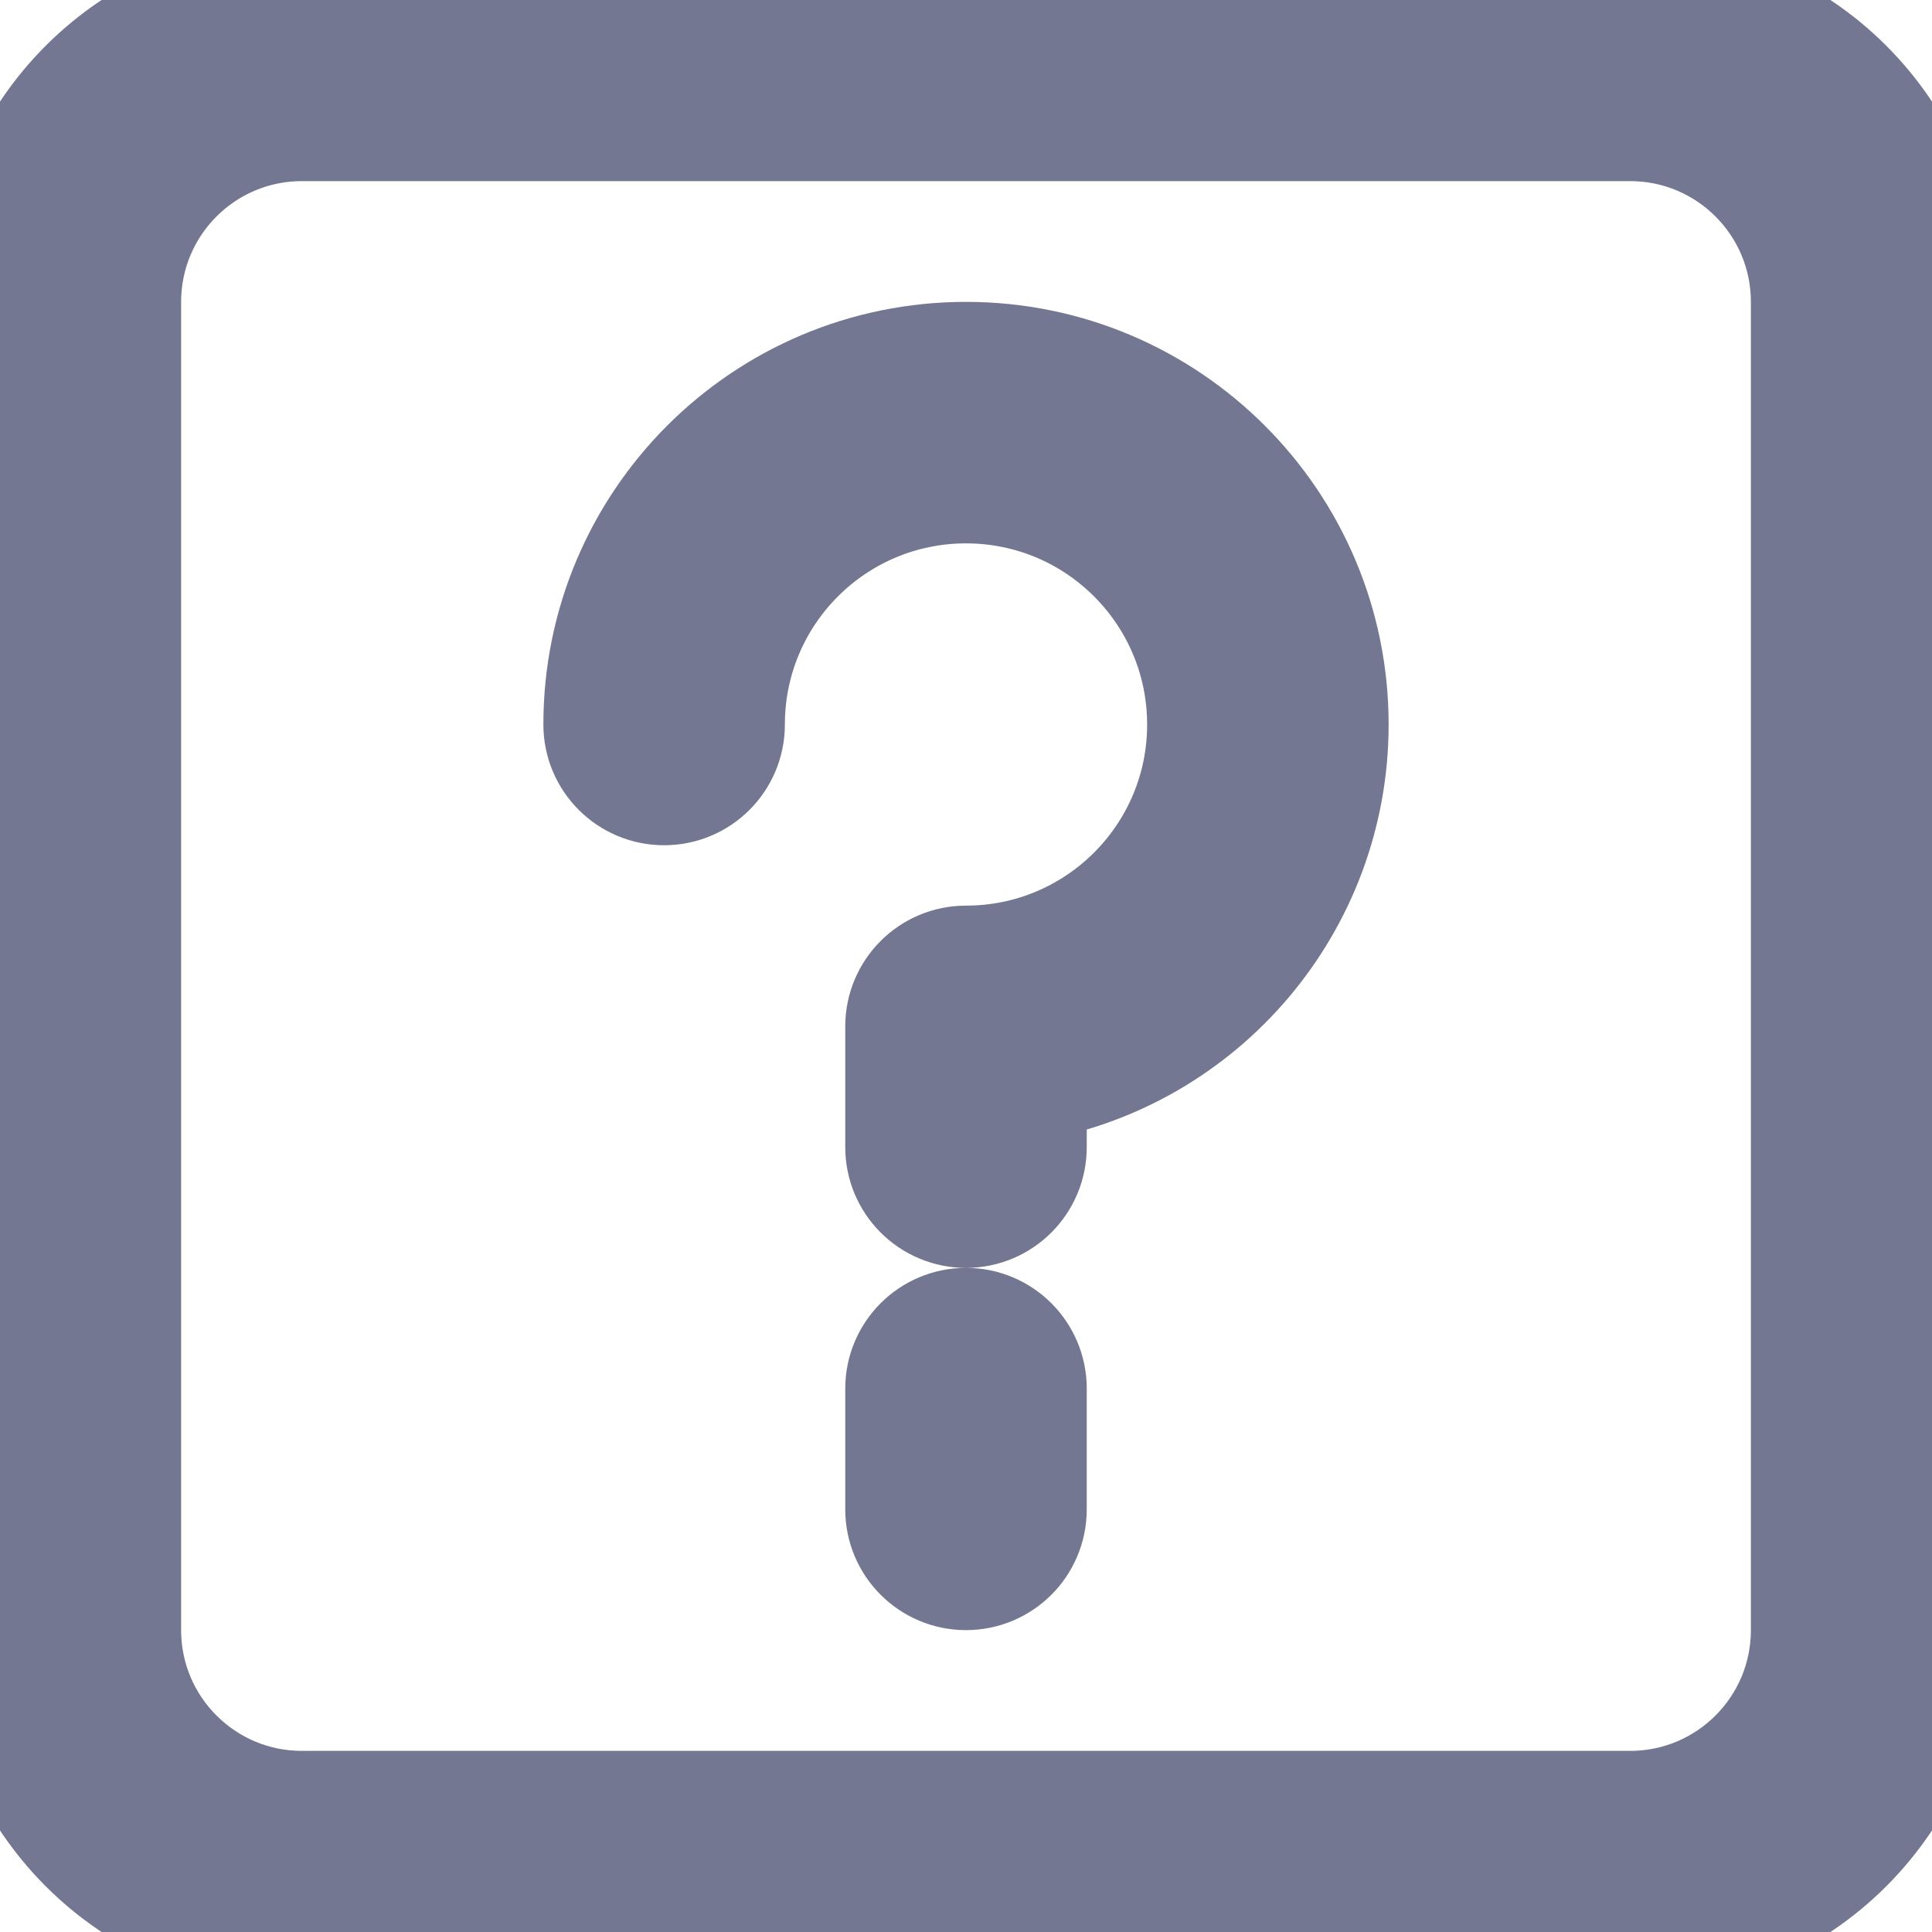
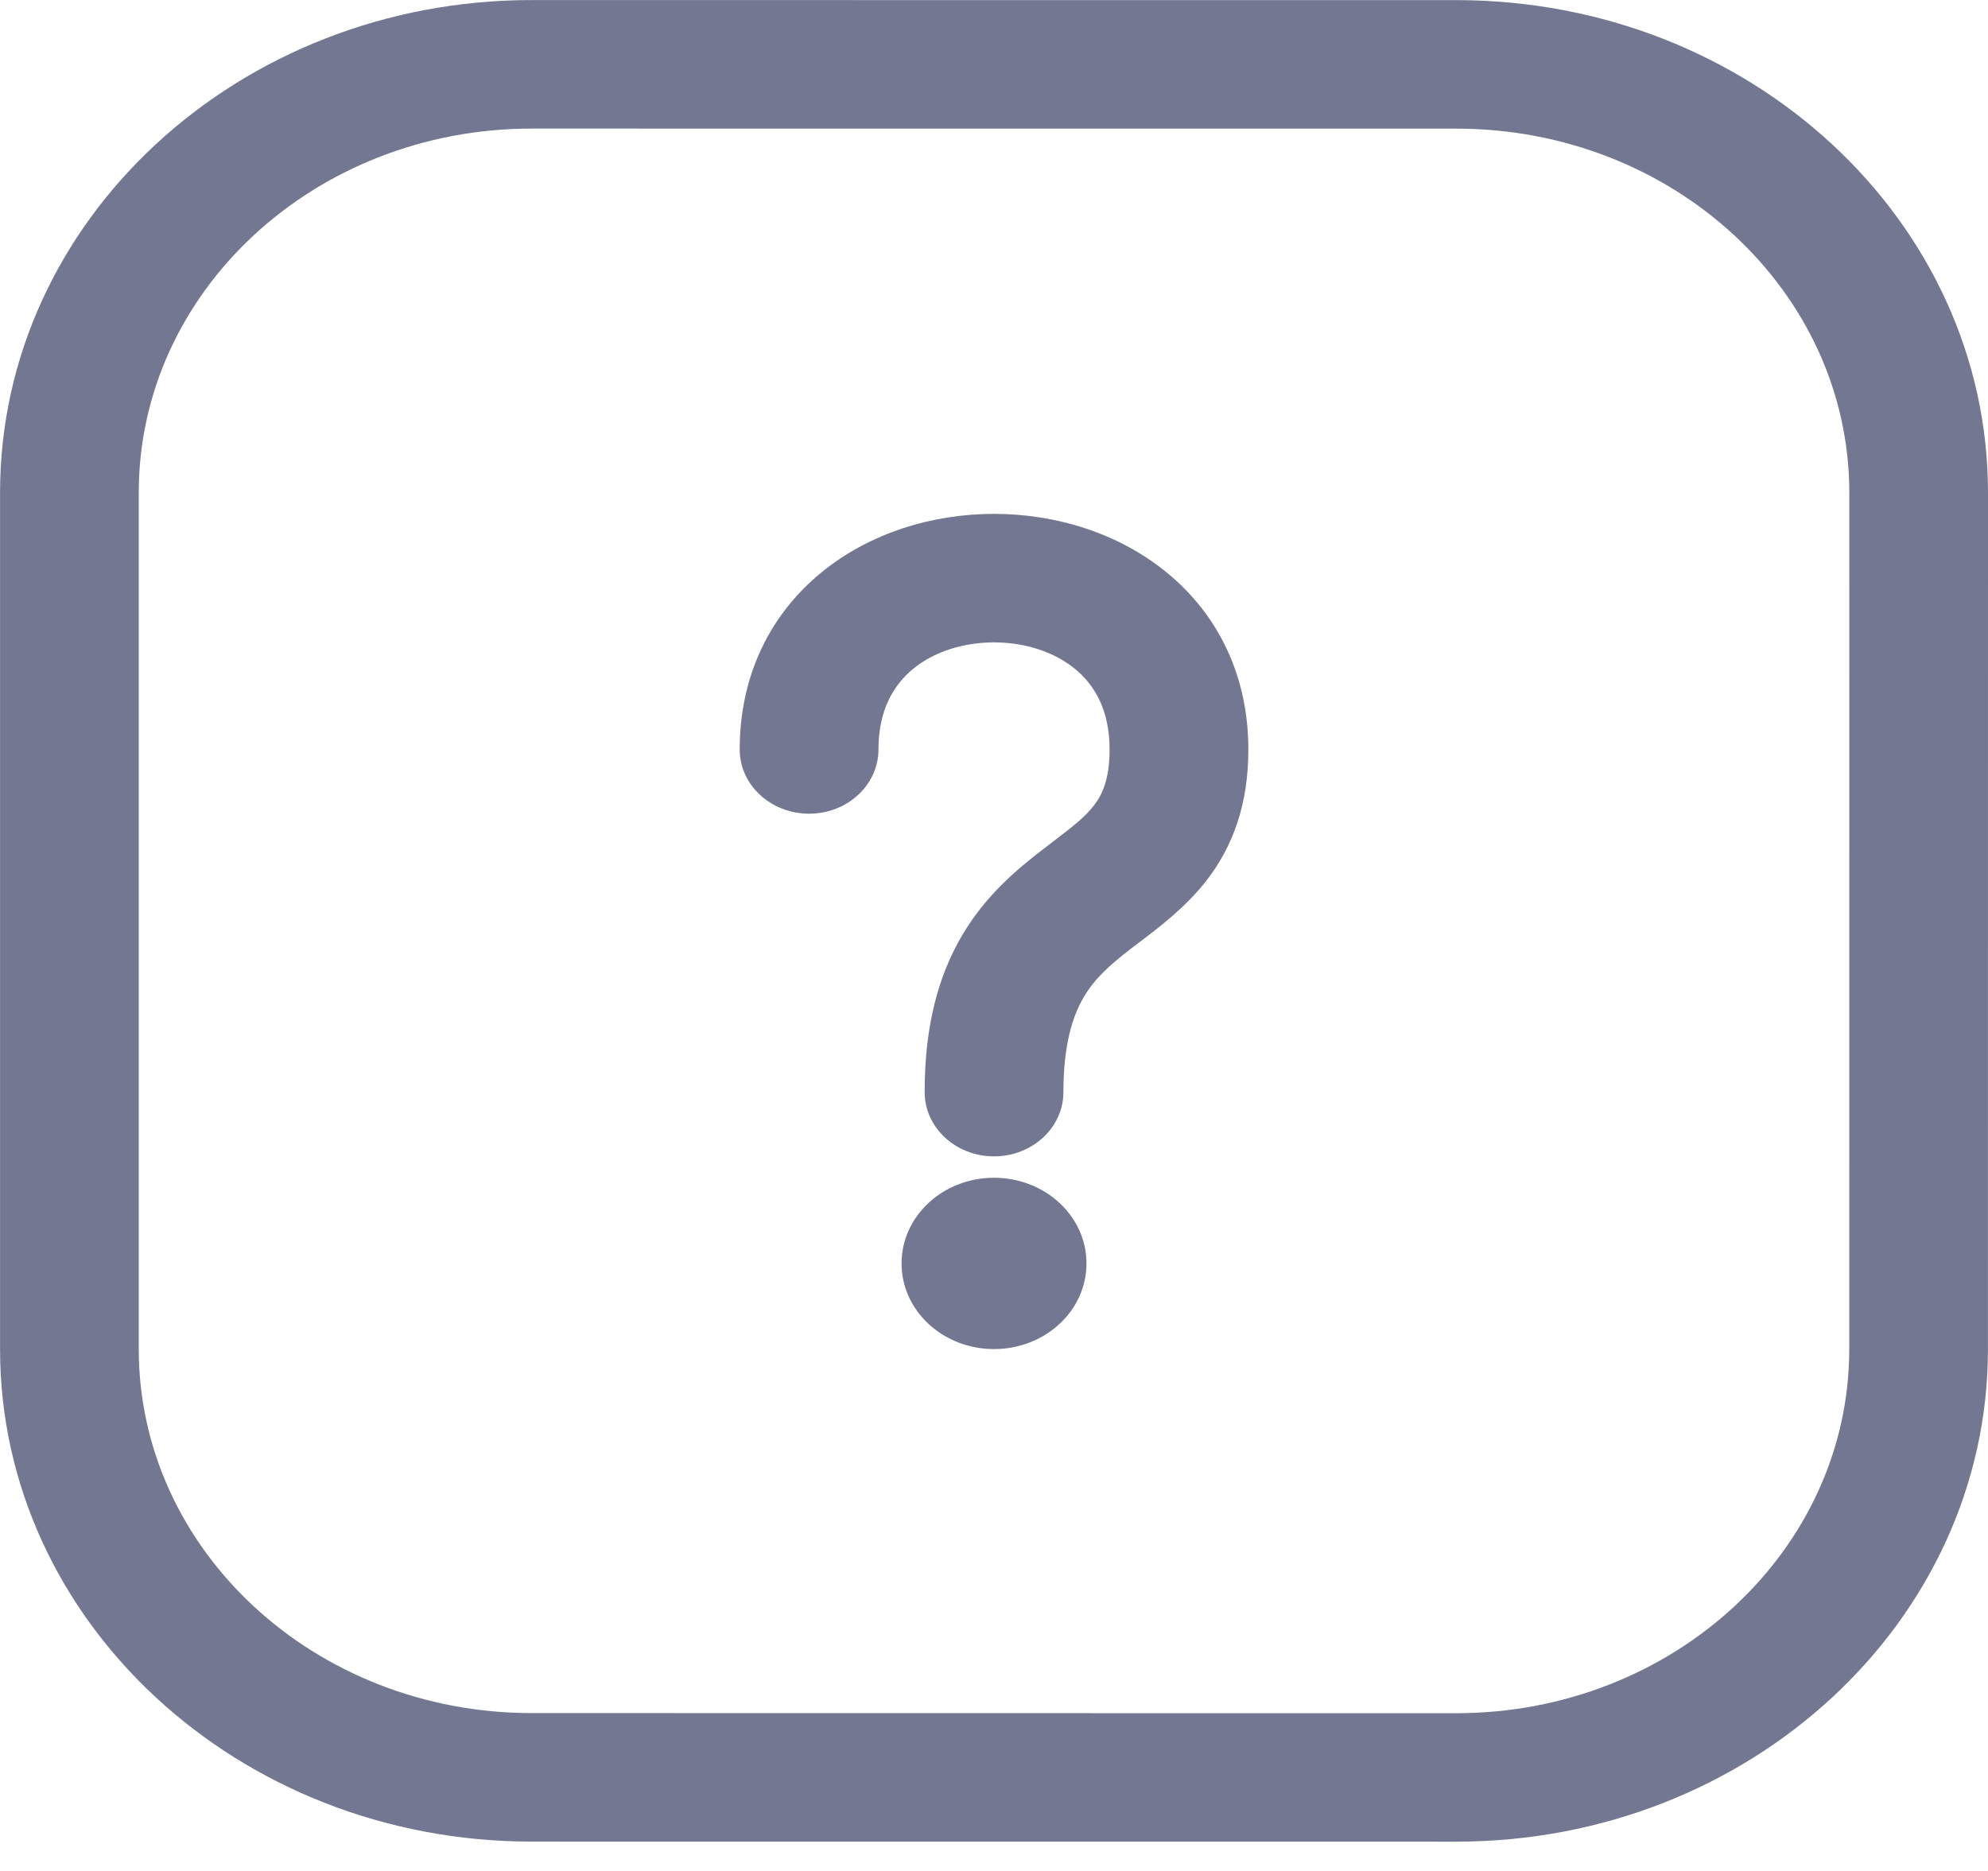
- <svg xmlns="http://www.w3.org/2000/svg" fill="#737791" width="800px" height="800px" viewBox="0 0 16 16" id="help-square-16px" stroke="#737791">
-   <g id="SVGRepo_bgCarrier" stroke-width="0" />
-   <g id="SVGRepo_tracerCarrier" stroke-linecap="round" stroke-linejoin="round" />
-   <g id="SVGRepo_iconCarrier">
-     <path id="Path_90" data-name="Path 90" d="M-10.5,16h-11A2.5,2.5,0,0,1-24,13.5V2.5A2.5,2.5,0,0,1-21.5,0h11A2.5,2.5,0,0,1-8,2.5v11A2.5,2.5,0,0,1-10.5,16Zm-11-15A1.5,1.5,0,0,0-23,2.5v11A1.5,1.5,0,0,0-21.5,15h11A1.5,1.5,0,0,0-9,13.5V2.5A1.5,1.5,0,0,0-10.5,1Zm6,8.5V8.958A3,3,0,0,0-13,6a3,3,0,0,0-3-3,3,3,0,0,0-3,3,.5.5,0,0,0,.5.5A.5.5,0,0,0-18,6a2,2,0,0,1,2-2,2,2,0,0,1,2,2,2,2,0,0,1-2,2,.5.5,0,0,0-.5.5v1a.5.5,0,0,0,.5.5A.5.5,0,0,0-15.5,9.5Zm0,3v-1A.5.5,0,0,0-16,11a.5.5,0,0,0-.5.5v1a.5.5,0,0,0,.5.5A.5.5,0,0,0-15.5,12.5Z" transform="translate(24)" />
-   </g>
+ <svg xmlns="http://www.w3.org/2000/svg" width="34" height="32" viewBox="0 0 34 32" fill="none">
+   <path fill-rule="evenodd" clip-rule="evenodd" d="M15.614 11.442C15.287 11.712 15.024 12.14 15.024 12.819C15.024 13.425 14.493 13.917 13.838 13.917C13.182 13.917 12.651 13.425 12.651 12.819C12.651 11.543 13.179 10.507 14.038 9.799C14.875 9.11 15.957 8.789 17 8.789C18.044 8.789 19.126 9.11 19.963 9.799C20.822 10.506 21.35 11.543 21.35 12.818C21.35 13.758 21.087 14.476 20.632 15.063C20.279 15.517 19.816 15.867 19.485 16.117C19.434 16.156 19.386 16.192 19.341 16.226C18.974 16.51 18.722 16.737 18.536 17.053C18.354 17.362 18.187 17.844 18.187 18.679C18.187 19.286 17.655 19.778 17 19.778C16.345 19.778 15.814 19.286 15.814 18.679C15.814 17.56 16.042 16.699 16.453 16.001C16.86 15.309 17.399 14.865 17.823 14.538C17.891 14.485 17.955 14.436 18.014 14.391C18.355 14.13 18.549 13.981 18.707 13.779C18.844 13.602 18.977 13.343 18.977 12.818C18.977 12.14 18.715 11.711 18.387 11.442C18.038 11.154 17.538 10.987 17 10.987C16.462 10.987 15.963 11.154 15.614 11.442Z" fill="#737791" />
+   <path d="M18.582 21.609C18.582 22.419 17.874 23.074 17 23.074C16.127 23.074 15.419 22.419 15.419 21.609C15.419 20.8 16.127 20.144 17 20.144C17.874 20.144 18.582 20.8 18.582 21.609Z" fill="#737791" />
+   <path fill-rule="evenodd" clip-rule="evenodd" d="M0.001 8.425C0.001 3.772 4.073 0 9.095 0.001L24.907 0.002C29.929 0.003 34 3.775 34 8.428L33.999 23.076C33.999 27.728 29.927 31.5 24.905 31.499L9.094 31.498C4.072 31.498 0 27.725 0.001 23.073L0.001 8.425ZM9.095 2.199C5.383 2.198 2.373 4.986 2.373 8.425L2.373 23.073C2.373 26.512 5.382 29.3 9.094 29.3L24.905 29.302C28.617 29.302 31.627 26.515 31.627 23.076L31.628 8.427C31.628 4.988 28.619 2.2 24.906 2.2L9.095 2.199Z" fill="#737791" />
</svg>
